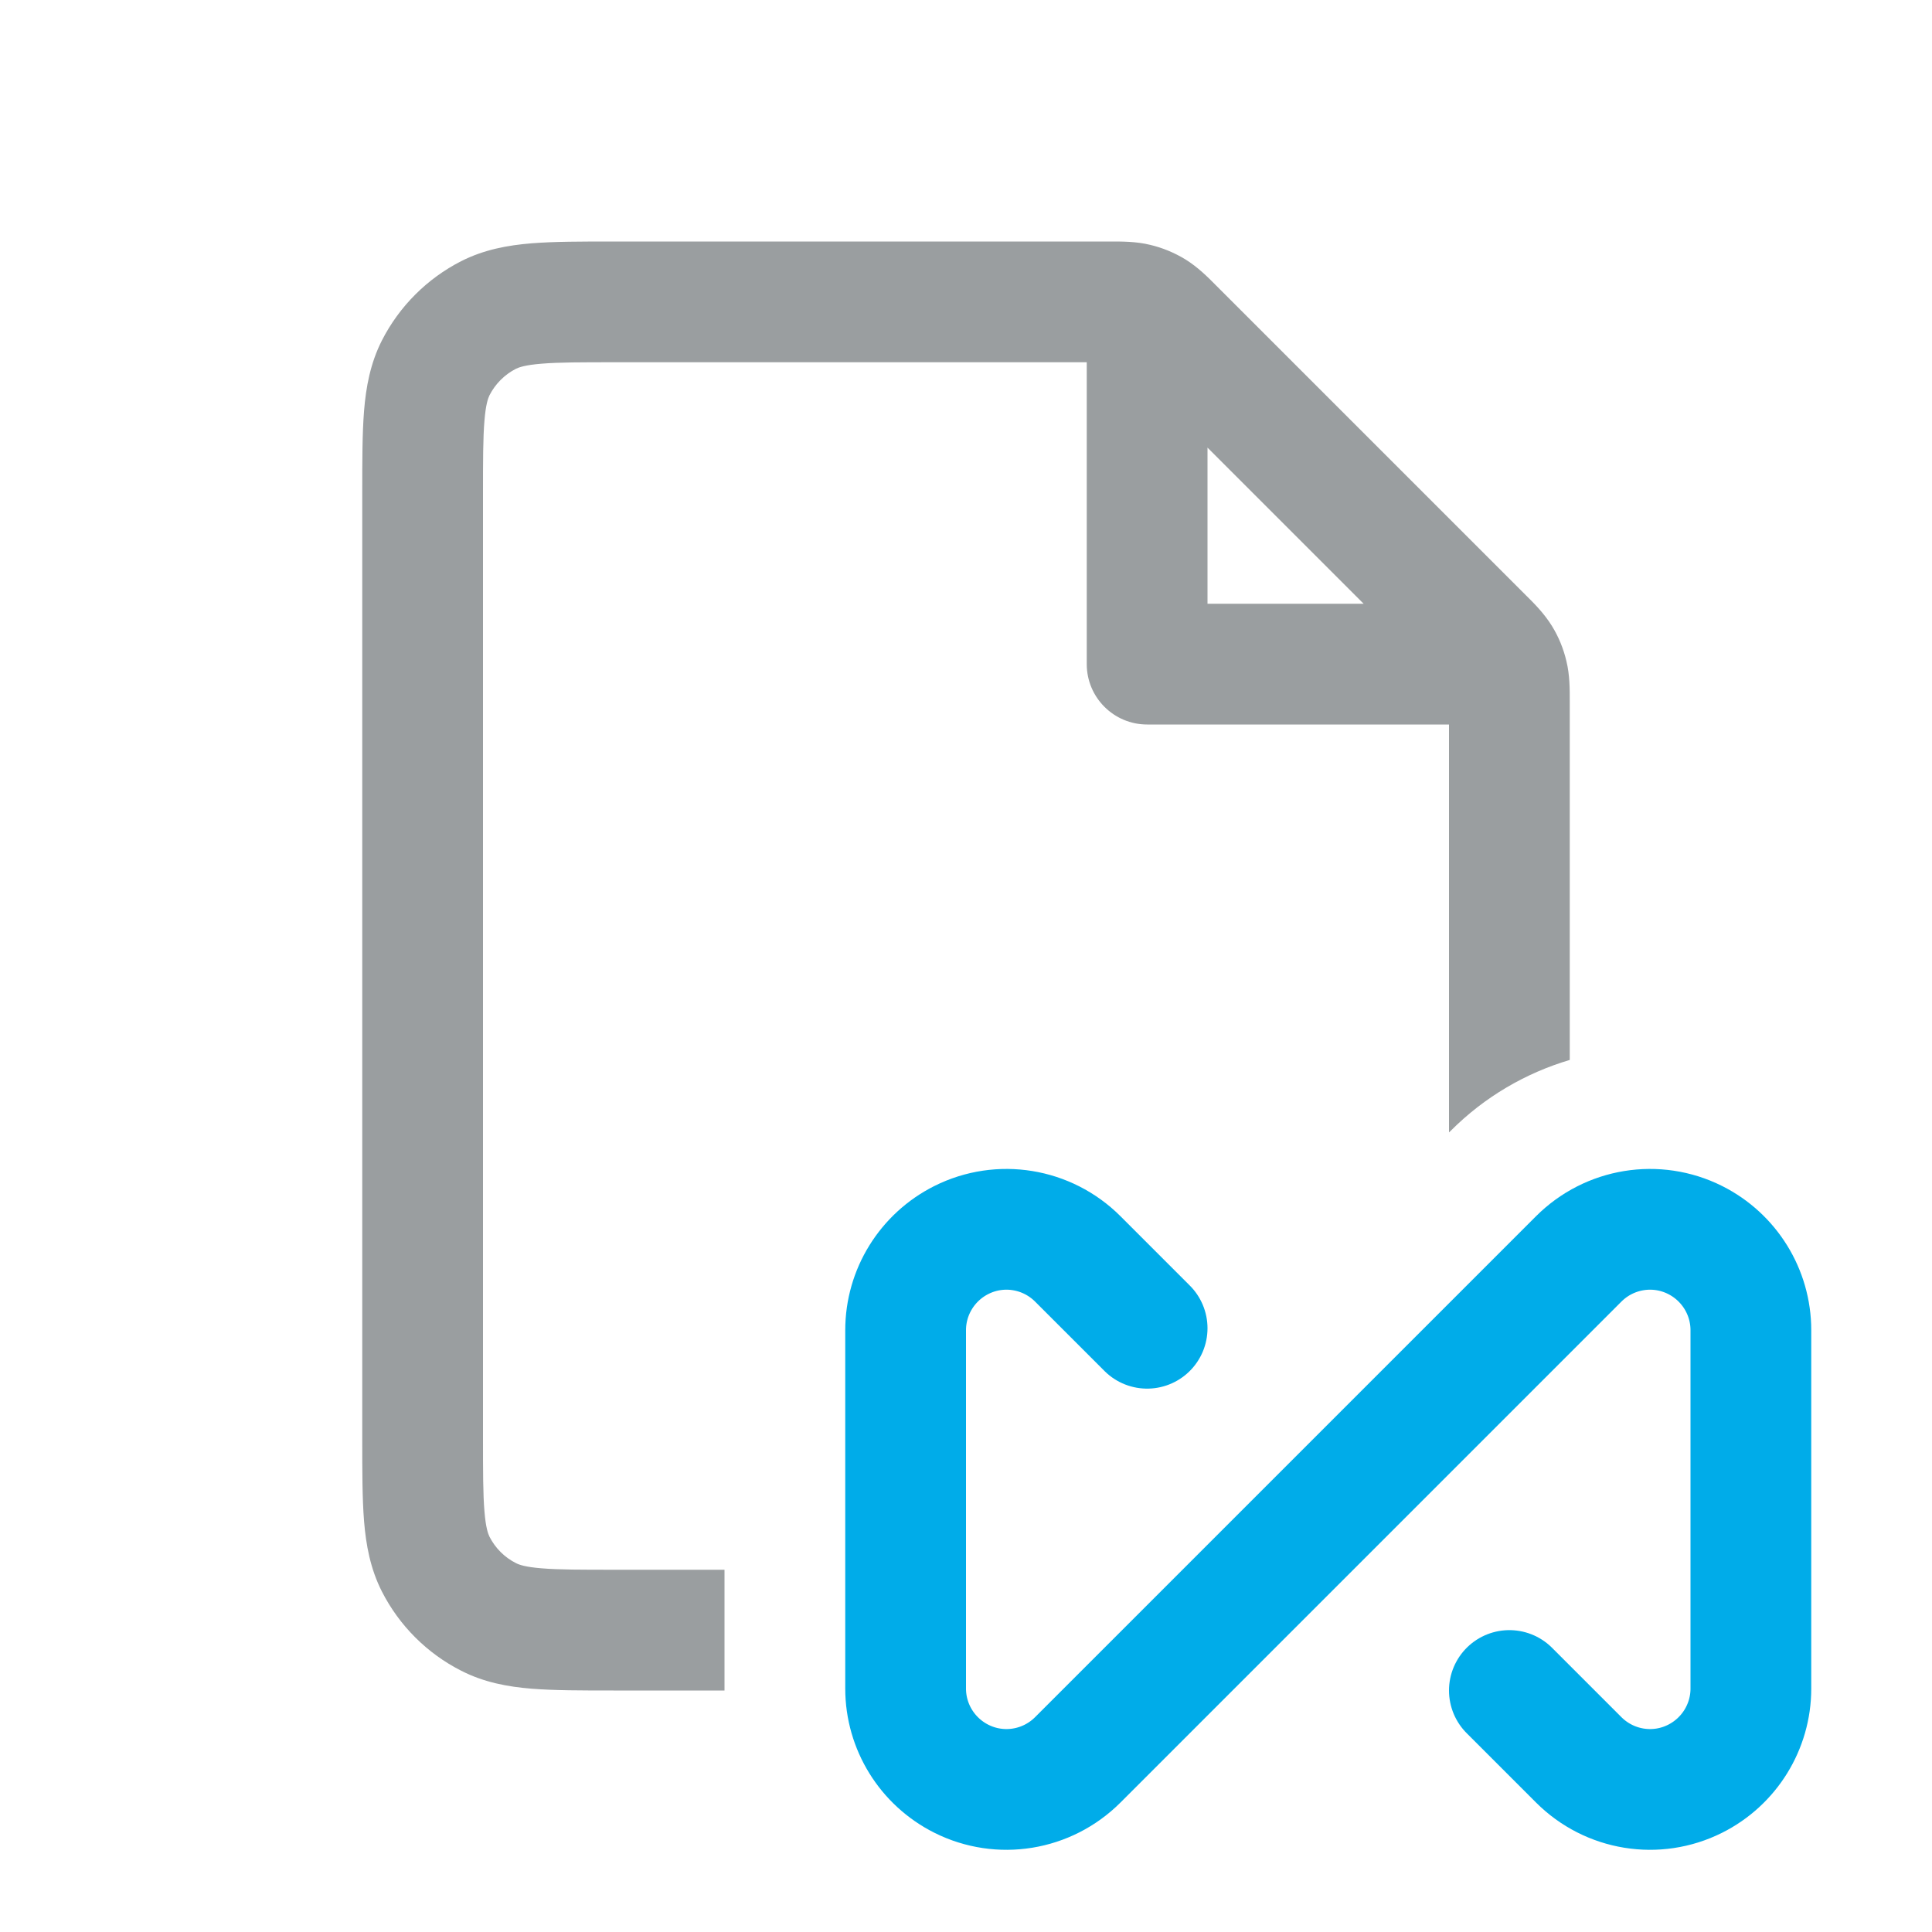
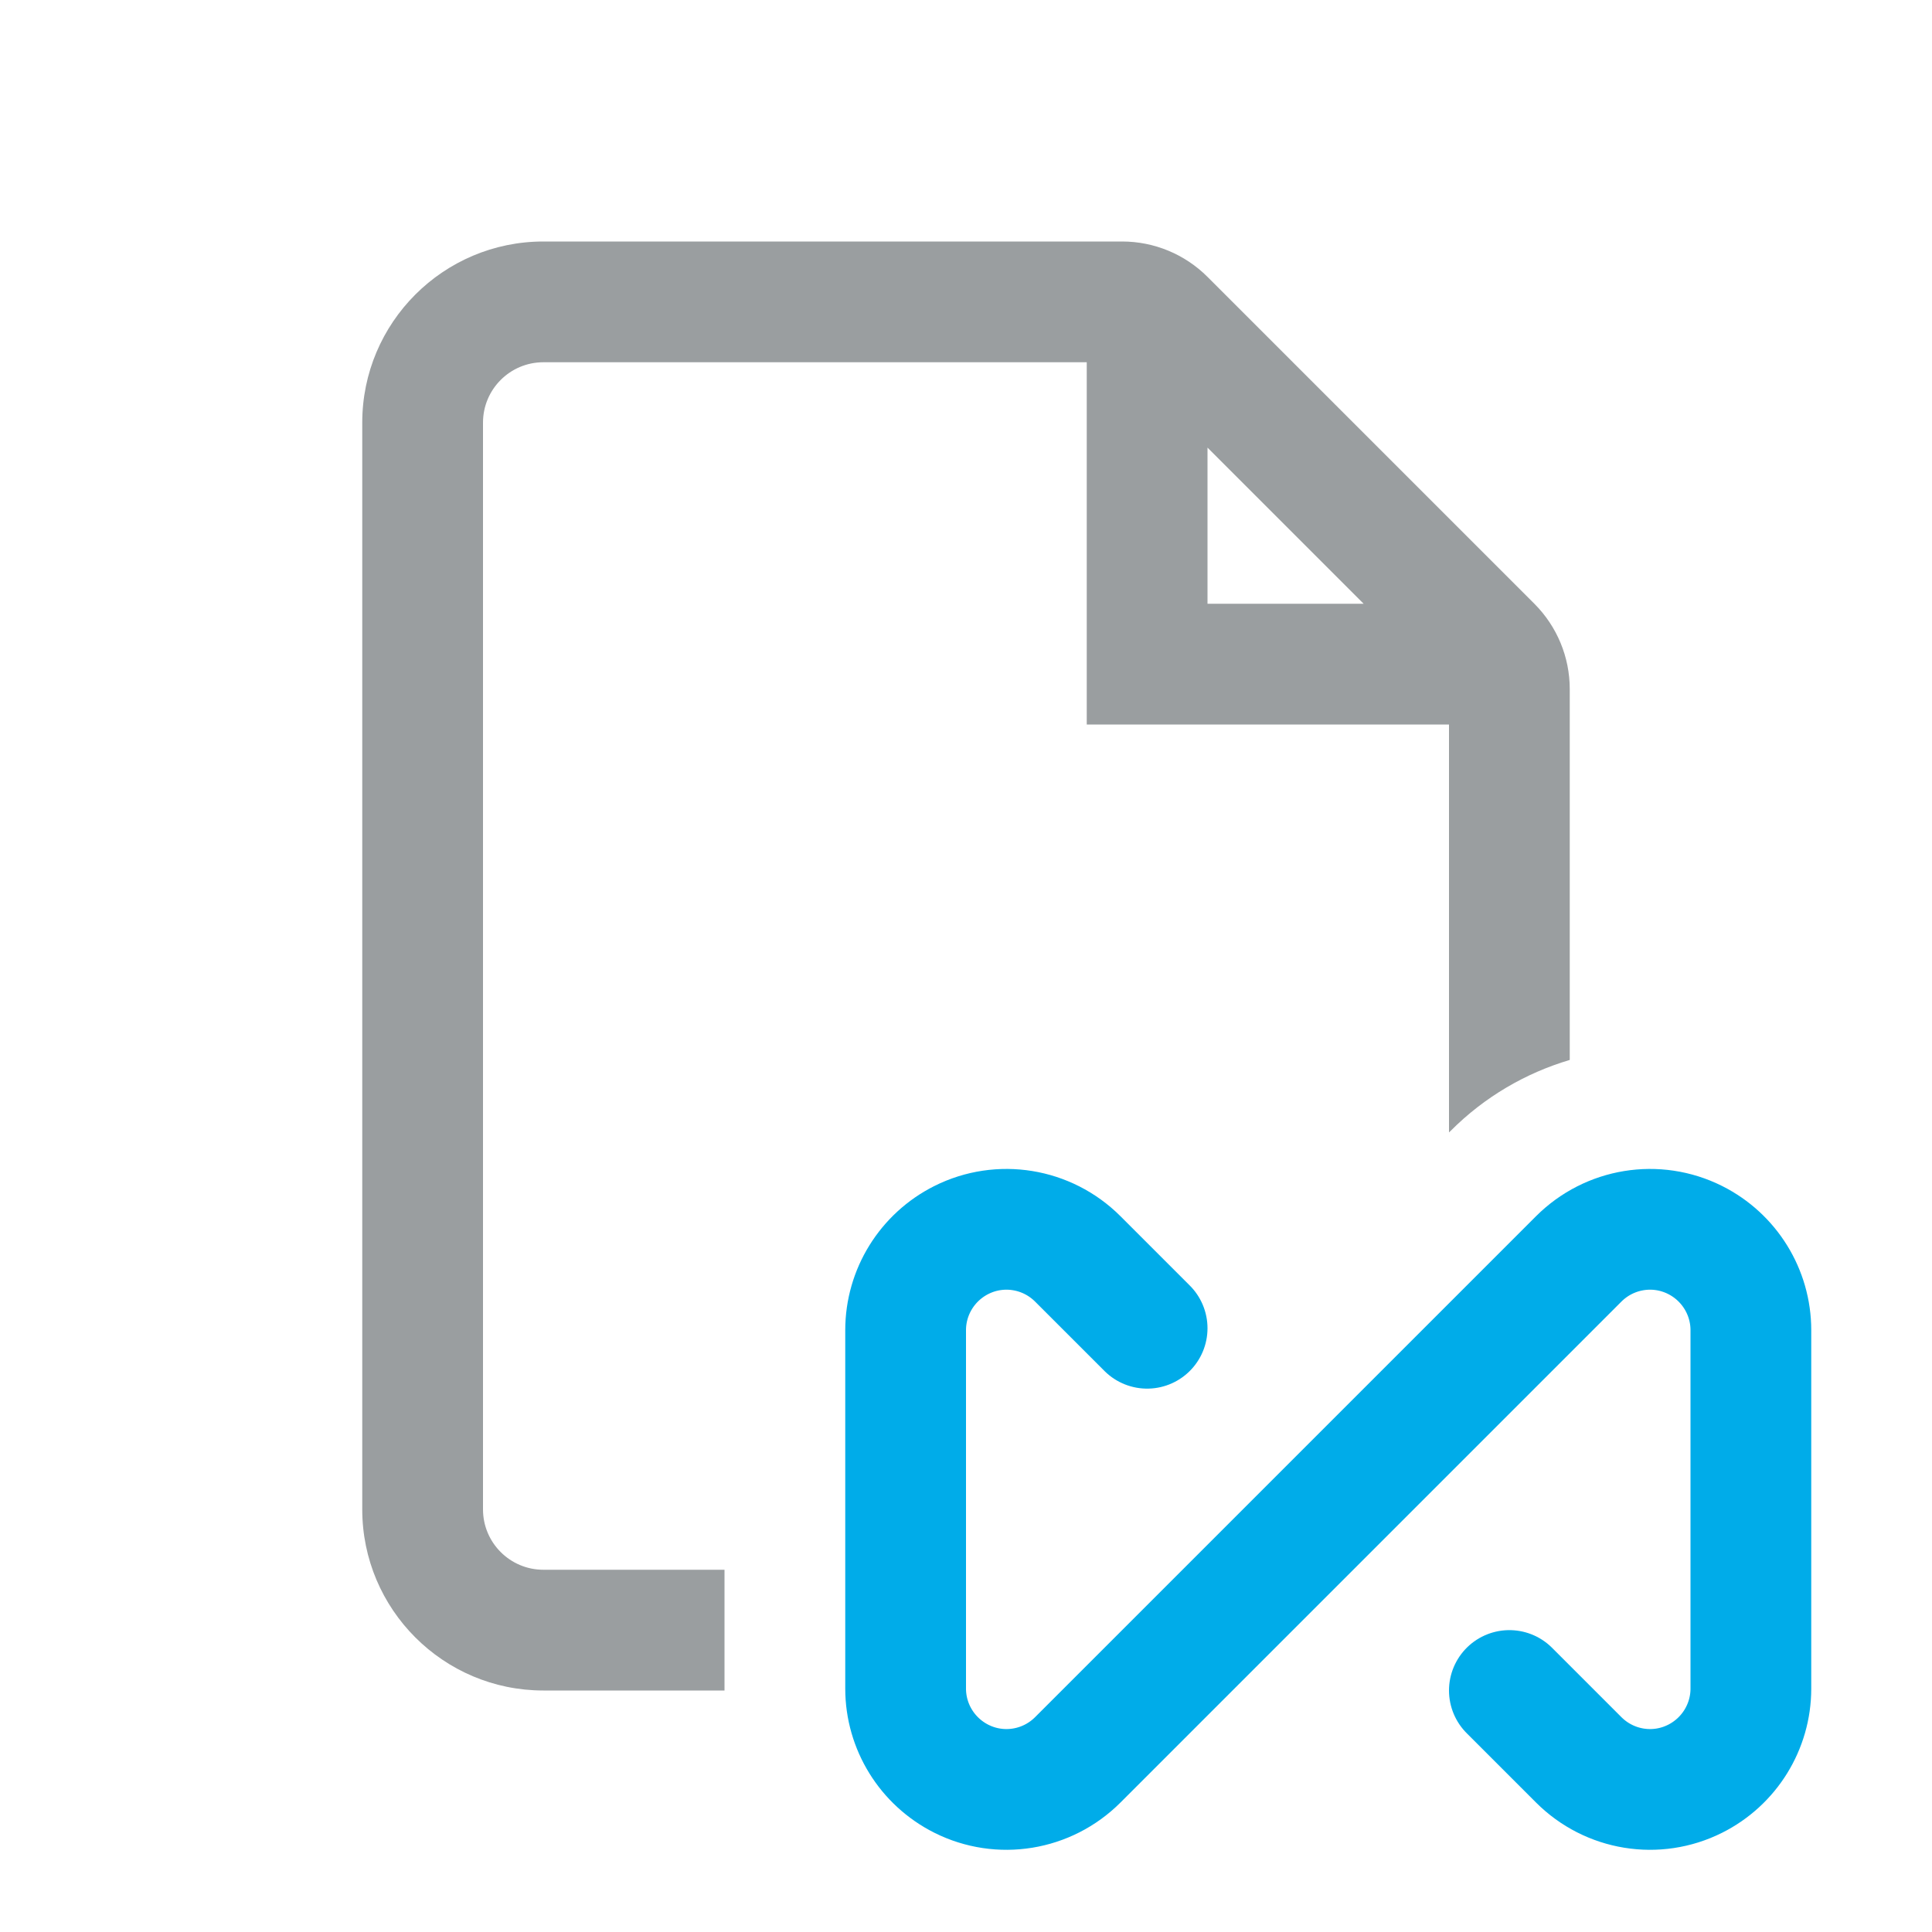
<svg xmlns="http://www.w3.org/2000/svg" width="16" height="16" viewBox="0 0 16 16" fill="none">
-   <path fill-rule="evenodd" clip-rule="evenodd" d="M10 5V3.707L11.293 5H10ZM9.526 2.028C9.409 1.999 9.289 2 9.194 2L9.169 2H5.1H5.081C4.817 2 4.59 2 4.402 2.015C4.205 2.031 4.008 2.067 3.819 2.163C3.537 2.307 3.307 2.537 3.163 2.819C3.067 3.008 3.031 3.205 3.015 3.402C3 3.59 3 3.817 3 4.081V4.1V11.9V11.919C3 12.183 3 12.41 3.015 12.598C3.031 12.795 3.067 12.992 3.163 13.181C3.307 13.463 3.537 13.693 3.819 13.836C4.008 13.933 4.205 13.969 4.402 13.985C4.59 14 4.817 14 5.081 14H5.1H6C6 13.995 6 13.989 6 13.984V13H5.1C4.812 13 4.626 13 4.484 12.988C4.348 12.977 4.298 12.958 4.273 12.945C4.179 12.898 4.102 12.821 4.054 12.727C4.042 12.702 4.023 12.652 4.012 12.516C4 12.374 4 12.188 4 11.9V4.1C4 3.812 4 3.626 4.012 3.484C4.023 3.348 4.042 3.298 4.054 3.273C4.102 3.179 4.179 3.102 4.273 3.054C4.298 3.042 4.348 3.023 4.484 3.012C4.626 3 4.812 3 5.1 3H9V5.5C9 5.776 9.224 6 9.5 6H12V9.378L12.014 9.365C12.295 9.083 12.636 8.886 13 8.778V5.831L13 5.806C13 5.711 13.001 5.591 12.972 5.474C12.948 5.372 12.908 5.274 12.853 5.185C12.789 5.081 12.705 4.997 12.637 4.93L12.637 4.93L12.619 4.912L10.088 2.381L10.07 2.363C10.003 2.295 9.919 2.211 9.815 2.147C9.726 2.093 9.628 2.052 9.526 2.028Z" fill="#9A9EA0" />
+   <path fill-rule="evenodd" clip-rule="evenodd" d="M4.5 2C3.672 2 3 2.672 3 3.5V12.5C3 13.328 3.672 14 4.5 14H6C6 13.995 6 13.989 6 13.984V13H4.5C4.224 13 4 12.776 4 12.5V3.5C4 3.224 4.224 3 4.5 3H9V5.5V6H9.5H12V9.378L12.014 9.365C12.295 9.083 12.636 8.886 13 8.778V5.707C13 5.442 12.895 5.188 12.707 5L10 2.293C9.812 2.105 9.558 2 9.293 2H4.5ZM10 5V3.707L11.293 5H10Z" fill="#9A9EA0" />
  <path d="M9.5 11L8.926 10.426C8.671 10.171 8.283 10.108 7.962 10.269V10.269C7.679 10.411 7.5 10.7 7.5 11.016V13.984C7.5 14.3 7.679 14.589 7.962 14.731V14.731C8.283 14.892 8.671 14.829 8.926 14.574L13.074 10.426C13.329 10.171 13.717 10.108 14.038 10.269V10.269C14.321 10.411 14.5 10.7 14.5 11.016V13.984C14.5 14.3 14.321 14.589 14.038 14.731V14.731C13.717 14.892 13.329 14.829 13.074 14.574L12.5 14" stroke="#00ACE9" stroke-linecap="round" stroke-linejoin="round" />
</svg>
